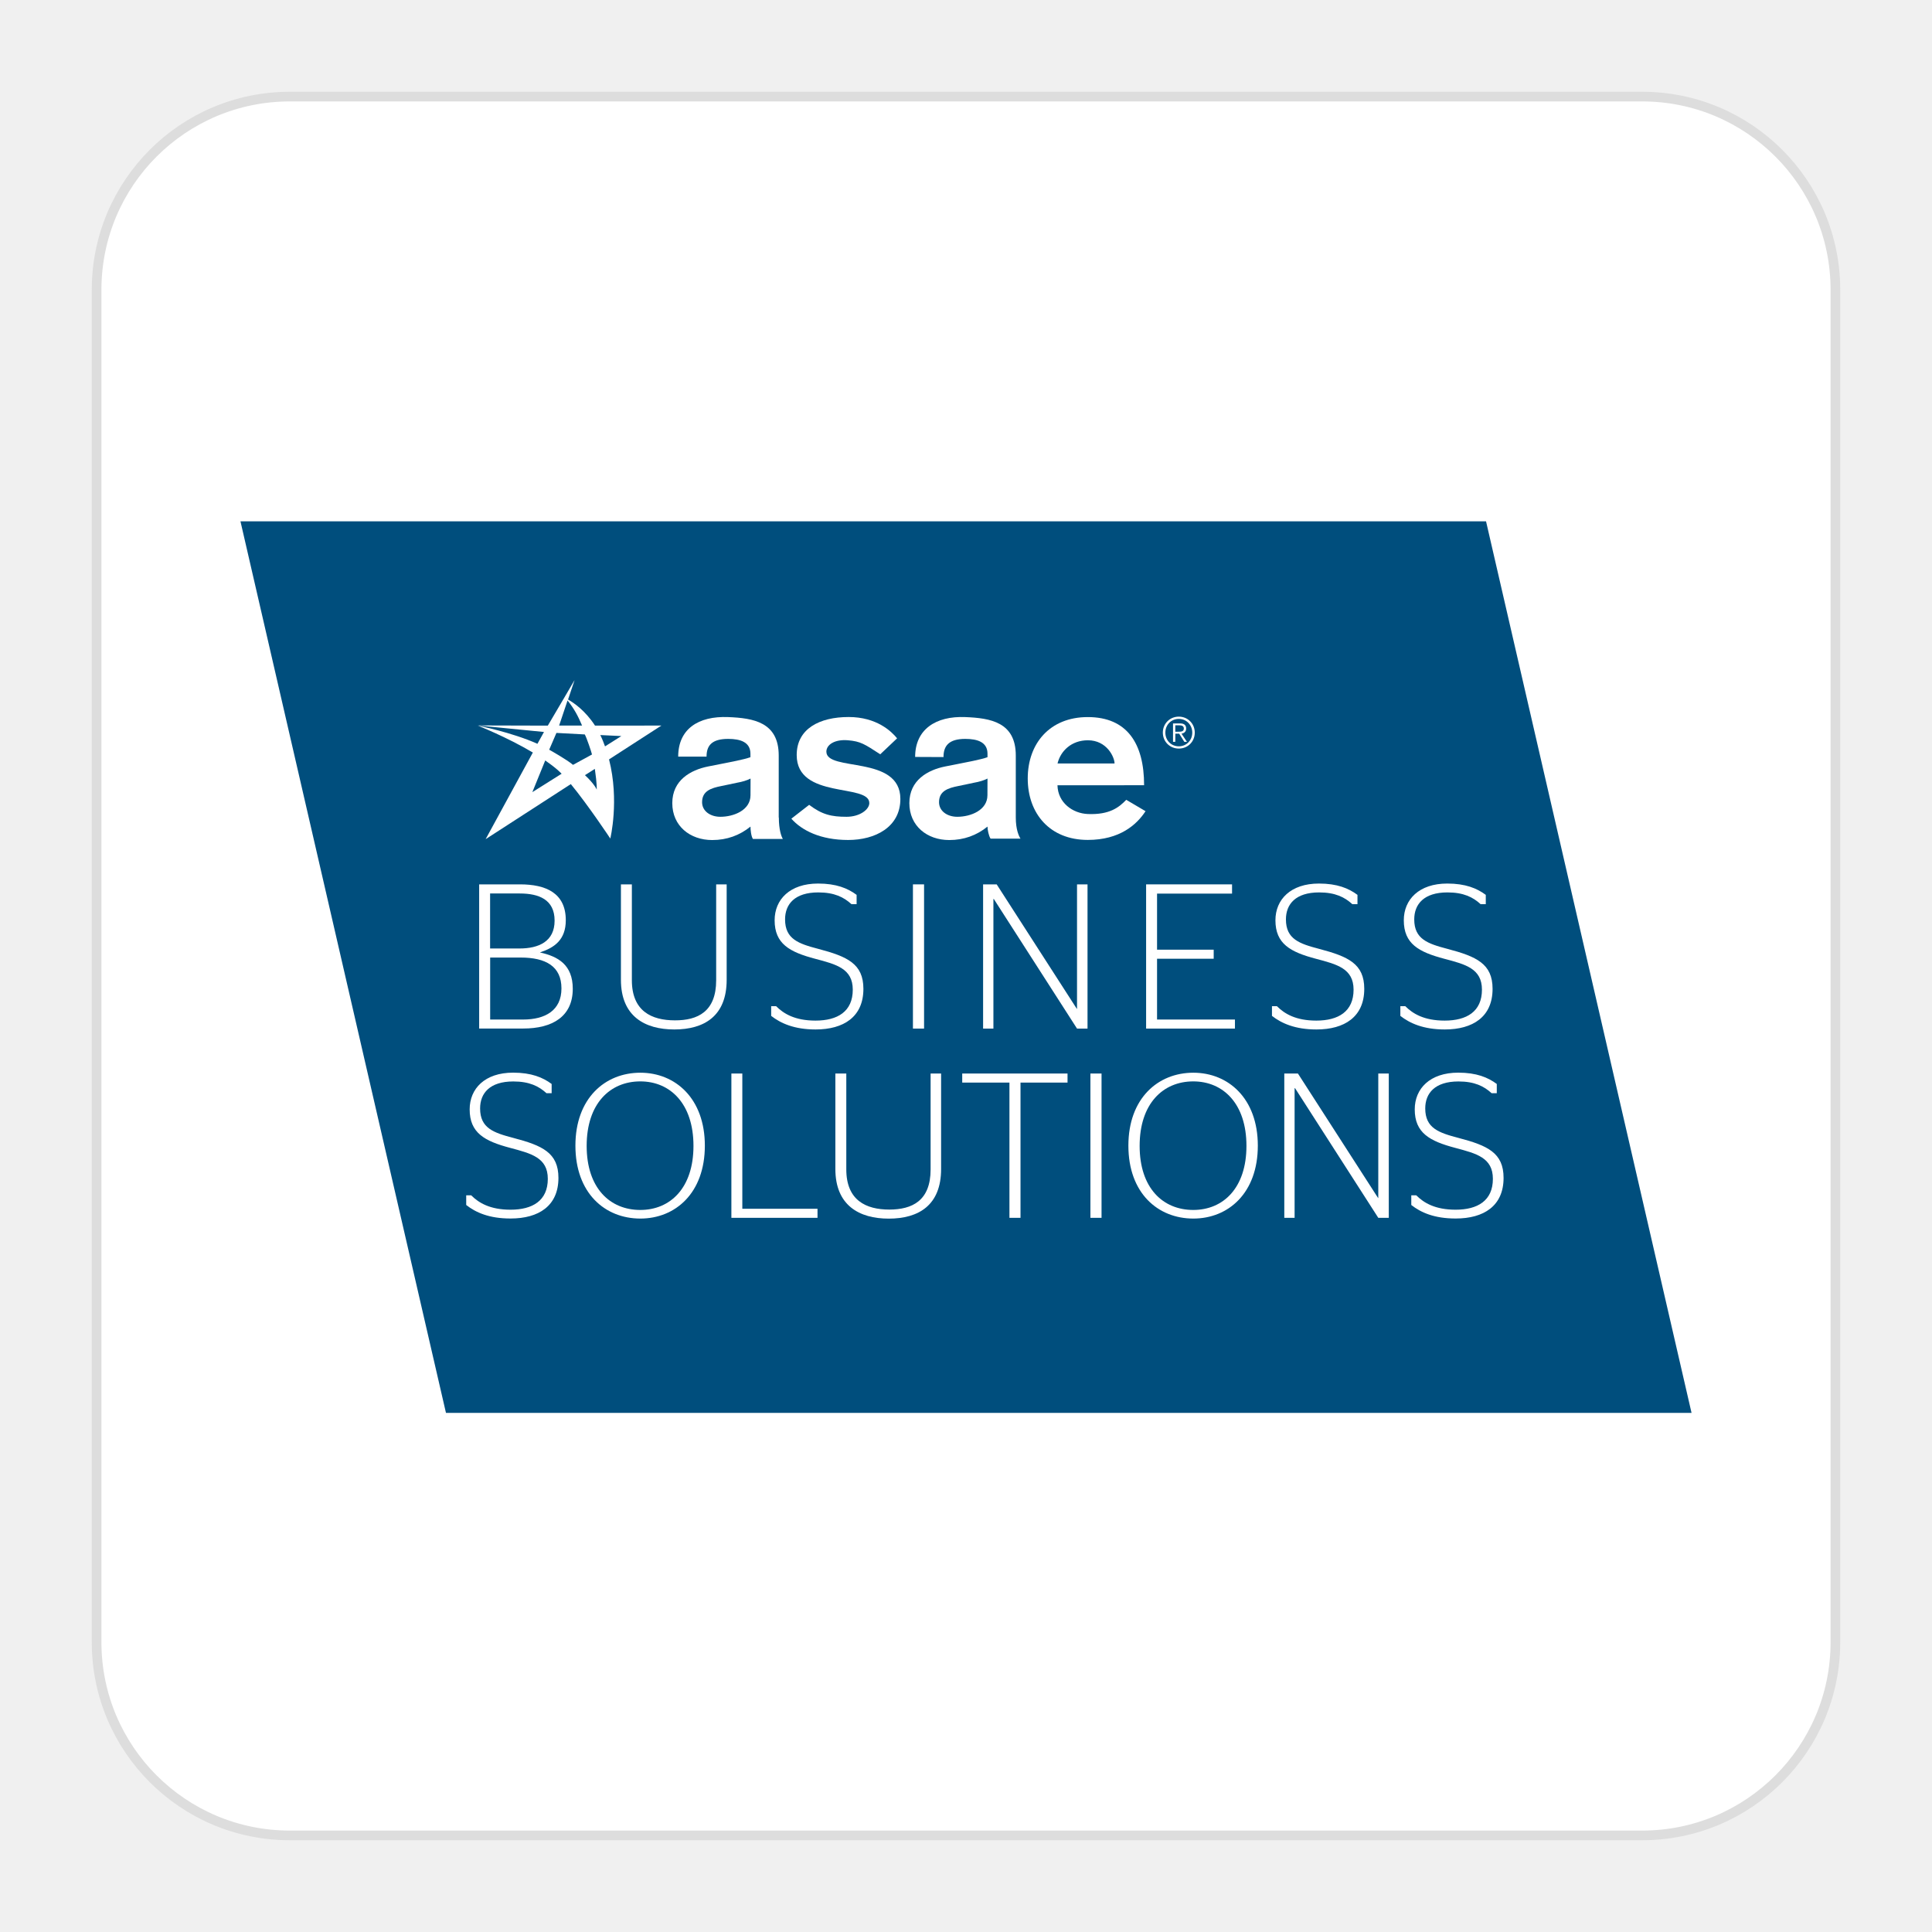
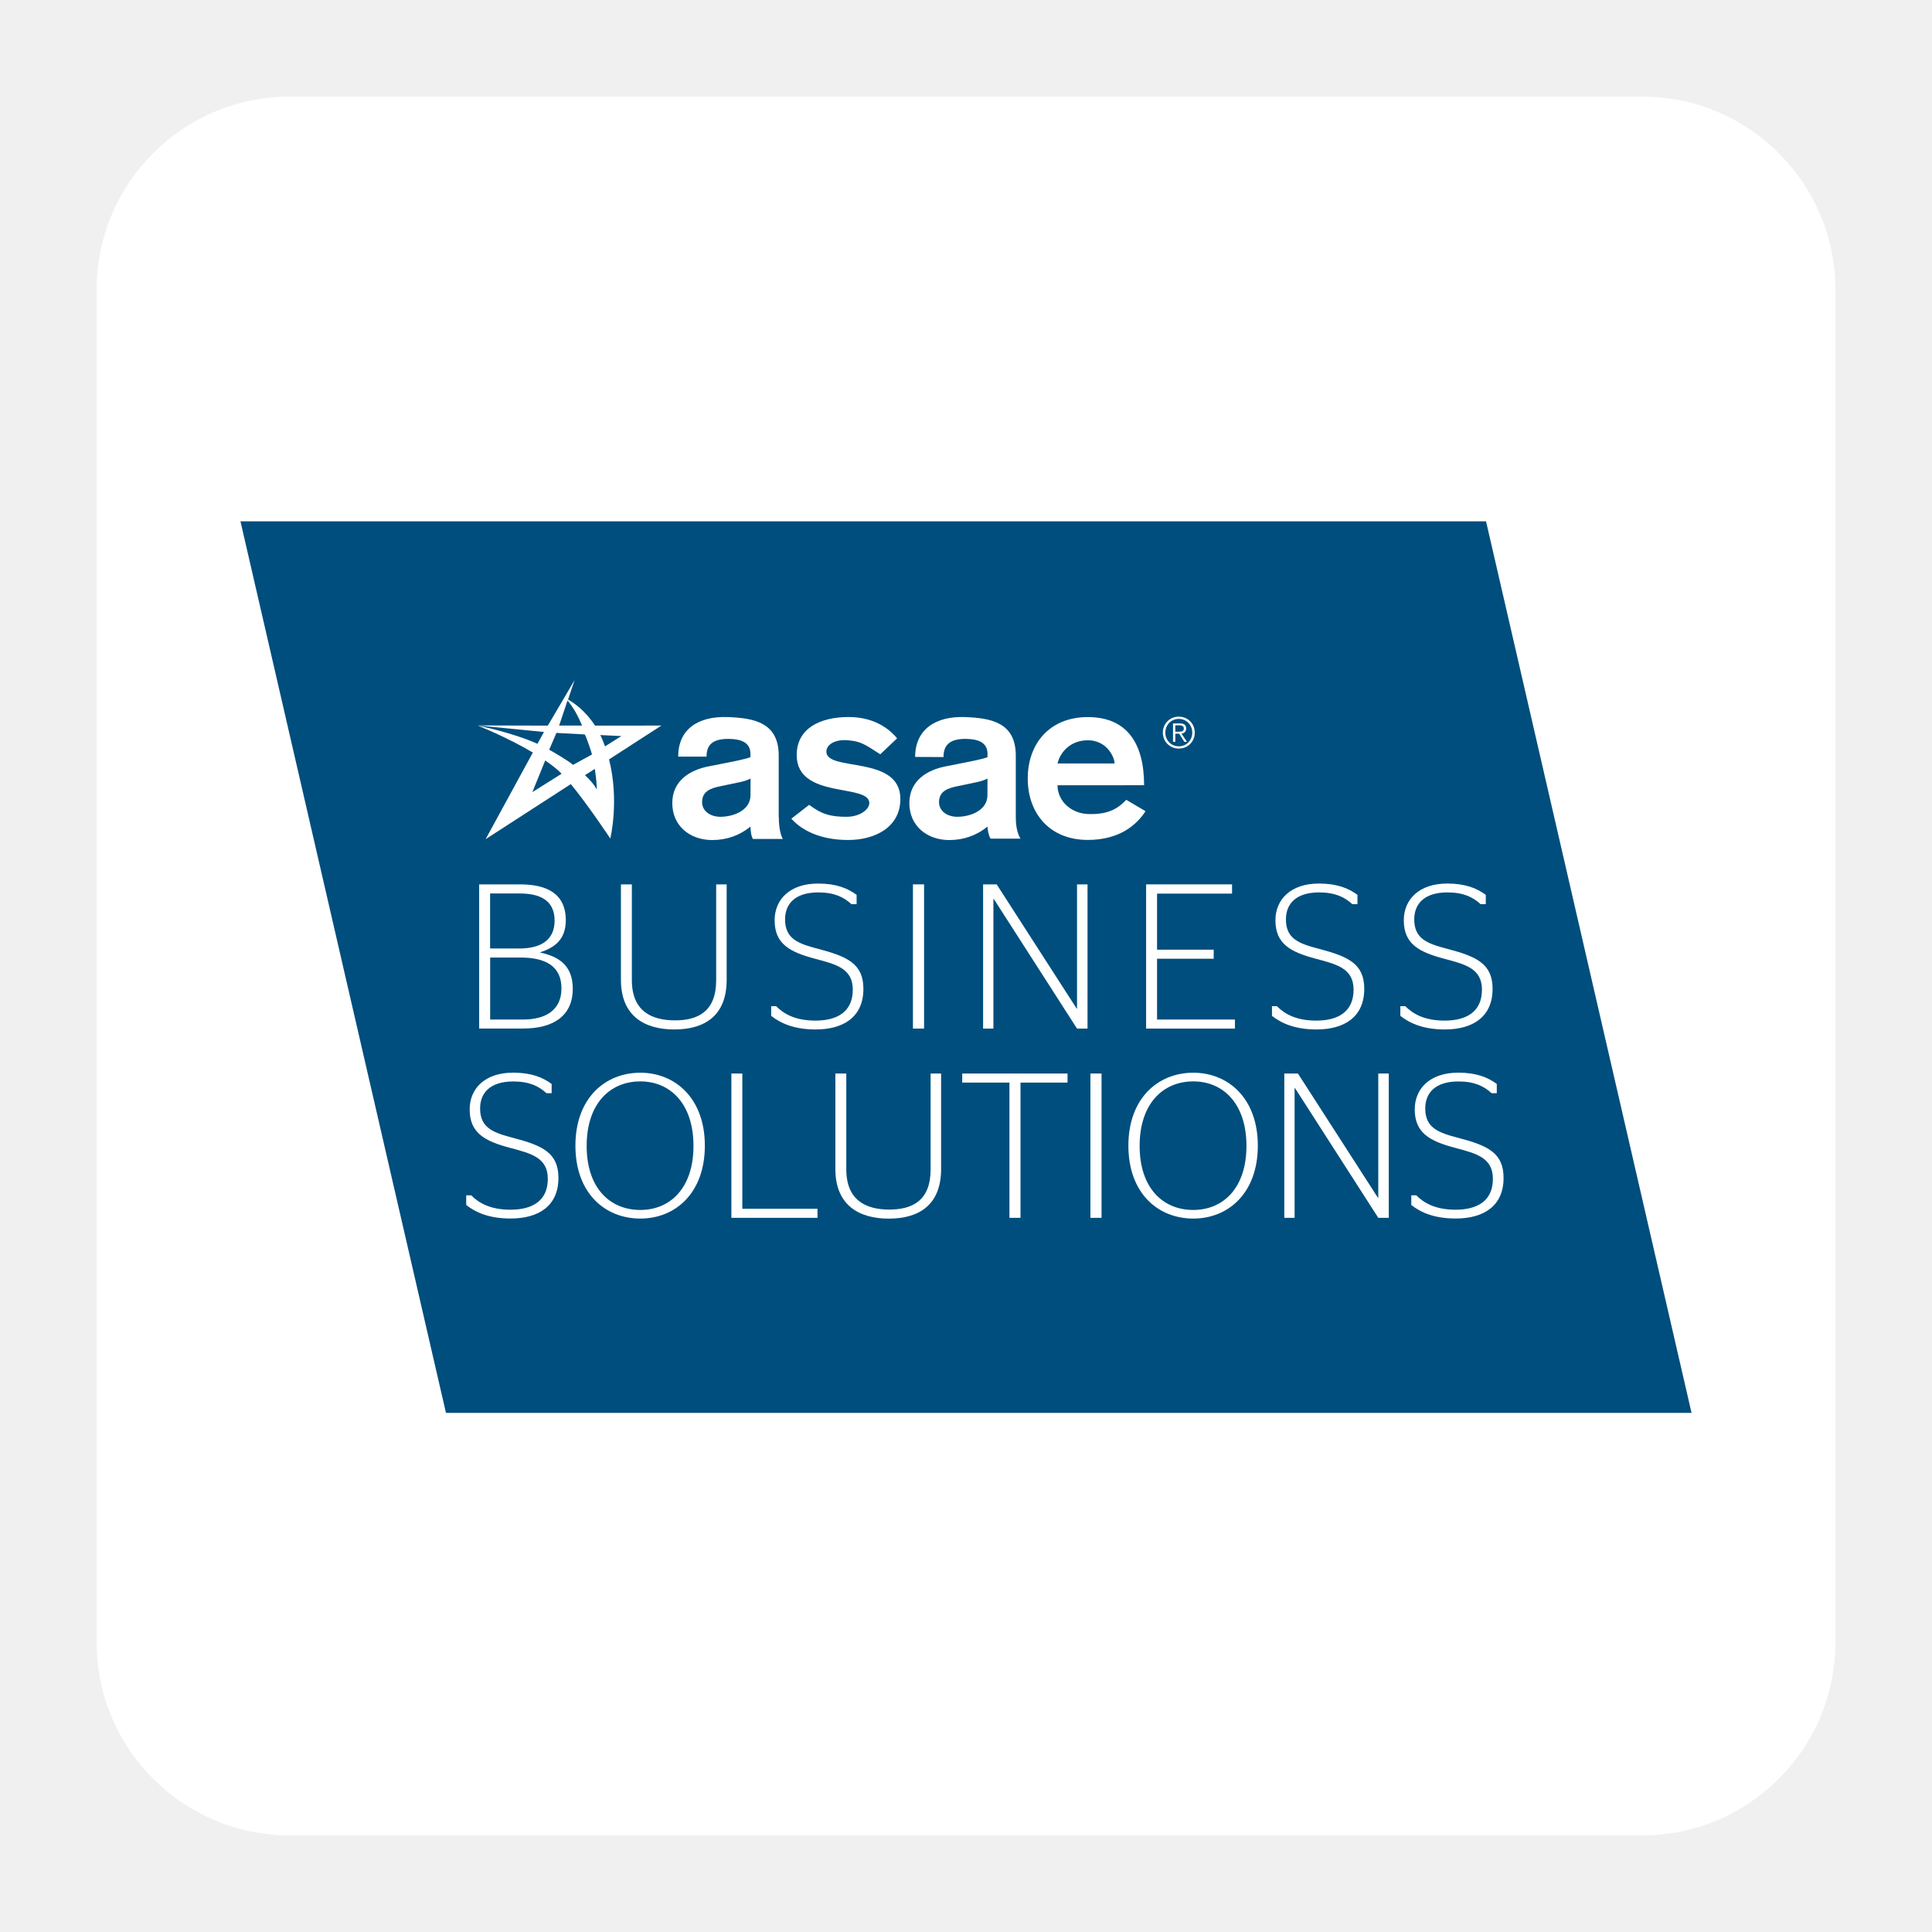
<svg xmlns="http://www.w3.org/2000/svg" viewBox="0 0 200 200">
-   <rect x="10" y="10" width="180" height="180" rx="20" fill="#fff" stroke="#ddd" stroke-width="1" />
+   <rect x="10" y="10" width="180" height="180" rx="20" fill="#fff" />
  <svg x="18" y="40" width="164" height="120" viewBox="0 0 252 153.77">
    <g>
      <polygon fill="#004E7D" points="241.41,147.97 43.28,147.97 10.59,6.15 208.72,6.15" />
      <g>
        <g>
          <path fill="#FFFFFF" d="M48.57,63.9h6.49c4.06,0,7.28,1.34,7.28,5.7c0,3.11-1.8,4.36-4.07,5.11v0.03c2.85,0.63,5.18,1.96,5.18,5.77c0,4.42-3.25,6.32-7.87,6.32h-7.02V63.9H48.57z M54.96,74.1c3.08,0,5.6-1.11,5.6-4.43c0-3.37-2.52-4.32-5.54-4.32H50.3v8.75H54.96z M55.55,85.4c3.51,0,6.1-1.44,6.1-4.95s-2.49-4.91-6.49-4.91h-4.85v9.86H55.55z" />
          <path fill="#FFFFFF" d="M86.26,79.15V63.9h1.67v15.18c0,5.77-3.57,7.9-8.33,7.9c-4.69,0-8.49-2.1-8.49-7.9V63.9h1.74v15.24c0,4.91,3.12,6.39,6.85,6.39C83.31,85.54,86.26,84.16,86.26,79.15z" />
          <path fill="#FFFFFF" d="M95.01,84.82v-1.54h0.79c1.21,1.21,3.01,2.29,6.26,2.29c3.51,0,5.93-1.44,5.93-4.92c0-3.37-2.65-4.03-5.97-4.91c-4.1-1.08-6.46-2.39-6.46-6.13c0-3.31,2.43-5.84,6.91-5.84c2.89,0,4.72,0.75,6.13,1.8v1.48h-0.82c-1.21-1.11-2.72-1.87-5.28-1.87c-3.74,0-5.28,1.87-5.28,4.29c0,3.15,2.16,3.87,5.28,4.69c4.62,1.22,7.18,2.36,7.18,6.36c0,4.46-3.15,6.46-7.6,6.46C98.68,86.98,96.52,86,95.01,84.82z" />
          <path fill="#FFFFFF" d="M117.56,86.85V63.9h1.77v22.94h-1.77V86.85z" />
          <path fill="#FFFFFF" d="M128.72,63.9h2.16l12.75,19.8h0.03V63.9h1.67v22.94h-1.67l-13.24-20.62h-0.06v20.62h-1.64V63.9z" />
          <path fill="#FFFFFF" d="M154.65,63.9h13.67v1.47h-11.93v8.92h9.01v1.44h-9.01v9.67h12.39v1.44h-14.13L154.65,63.9L154.65,63.9z" />
          <path fill="#FFFFFF" d="M174.67,84.82v-1.54h0.79c1.21,1.21,3.01,2.29,6.26,2.29c3.51,0,5.93-1.44,5.93-4.92c0-3.37-2.65-4.03-5.97-4.91c-4.1-1.08-6.46-2.39-6.46-6.13c0-3.31,2.43-5.84,6.92-5.84c2.89,0,4.72,0.75,6.13,1.8v1.48h-0.82c-1.21-1.11-2.72-1.87-5.28-1.87c-3.74,0-5.28,1.87-5.28,4.29c0,3.15,2.16,3.87,5.28,4.69c4.62,1.22,7.18,2.36,7.18,6.36c0,4.46-3.15,6.46-7.6,6.46C178.34,86.98,176.18,86,174.67,84.82z" />
          <path fill="#FFFFFF" d="M195.09,84.82v-1.54h0.79c1.21,1.21,3.01,2.29,6.26,2.29c3.51,0,5.93-1.44,5.93-4.92c0-3.37-2.65-4.03-5.97-4.91c-4.1-1.08-6.46-2.39-6.46-6.13c0-3.31,2.43-5.84,6.91-5.84c2.89,0,4.72,0.75,6.13,1.8v1.48h-0.82c-1.21-1.11-2.72-1.87-5.28-1.87c-3.74,0-5.28,1.87-5.28,4.29c0,3.15,2.16,3.87,5.28,4.69c4.62,1.22,7.18,2.36,7.18,6.36c0,4.46-3.15,6.46-7.6,6.46C198.76,86.98,196.6,86,195.09,84.82z" />
          <path fill="#FFFFFF" d="M46.5,114.9v-1.54h0.79c1.21,1.21,3.01,2.29,6.26,2.29c3.51,0,5.93-1.44,5.93-4.91c0-3.38-2.65-4.03-5.97-4.92c-4.1-1.08-6.46-2.39-6.46-6.13c0-3.31,2.43-5.84,6.91-5.84c2.89,0,4.72,0.75,6.13,1.8v1.47h-0.82c-1.21-1.11-2.72-1.87-5.28-1.87c-3.74,0-5.28,1.87-5.28,4.29c0,3.15,2.16,3.87,5.28,4.69c4.62,1.21,7.18,2.36,7.18,6.36c0,4.46-3.15,6.46-7.6,6.46C50.17,117.06,48.01,116.09,46.5,114.9z" />
          <path fill="#FFFFFF" d="M63.87,105.46c0-7.51,4.69-11.6,10.33-11.6c5.57,0,10.26,4.1,10.26,11.6c0,7.54-4.69,11.6-10.26,11.6C68.55,117.06,63.87,113,63.87,105.46z M82.65,105.5c0-6.72-3.7-10.26-8.46-10.26c-4.82,0-8.53,3.54-8.53,10.26s3.71,10.19,8.53,10.19C78.95,115.69,82.65,112.21,82.65,105.5z" />
          <path fill="#FFFFFF" d="M88.68,116.94V93.99h1.74v21.51h11.96v1.44C102.38,116.94,88.68,116.94,88.68,116.94z" />
          <path fill="#FFFFFF" d="M120.37,109.24V93.99h1.67v15.18c0,5.77-3.57,7.9-8.33,7.9c-4.69,0-8.49-2.1-8.49-7.9V93.99h1.74v15.25c0,4.91,3.12,6.39,6.85,6.39C117.42,115.62,120.37,114.25,120.37,109.24z" />
          <path fill="#FFFFFF" d="M132.91,116.94V95.43h-7.51v-1.44h16.75v1.44h-7.48v21.51C134.67,116.94,132.91,116.94,132.91,116.94z" />
          <path fill="#FFFFFF" d="M145.79,116.94V93.99h1.77v22.95C147.56,116.94,145.79,116.94,145.79,116.94z" />
          <path fill="#FFFFFF" d="M151.83,105.46c0-7.51,4.69-11.6,10.33-11.6c5.57,0,10.26,4.1,10.26,11.6c0,7.54-4.69,11.6-10.26,11.6C156.51,117.06,151.83,113,151.83,105.46z M170.61,105.5c0-6.72-3.7-10.26-8.46-10.26c-4.82,0-8.53,3.54-8.53,10.26s3.71,10.19,8.53,10.19C166.91,115.69,170.61,112.21,170.61,105.5z" />
          <path fill="#FFFFFF" d="M176.64,93.99h2.16l12.75,19.8h0.03v-19.8h1.67v22.95h-1.67l-13.24-20.62h-0.07v20.62h-1.64V93.99H176.64z" />
          <path fill="#FFFFFF" d="M196.83,114.9v-1.54h0.79c1.21,1.21,3.01,2.29,6.26,2.29c3.51,0,5.93-1.44,5.93-4.91c0-3.38-2.65-4.03-5.97-4.92c-4.1-1.08-6.46-2.39-6.46-6.13c0-3.31,2.43-5.84,6.92-5.84c2.89,0,4.72,0.75,6.13,1.8v1.47h-0.82c-1.21-1.11-2.72-1.87-5.28-1.87c-3.74,0-5.28,1.87-5.28,4.29c0,3.15,2.16,3.87,5.28,4.69c4.62,1.21,7.18,2.36,7.18,6.36c0,4.46-3.15,6.46-7.6,6.46C200.5,117.06,198.34,116.09,196.83,114.9z" />
        </g>
        <g>
          <g>
            <path fill="#FFFFFF" d="M96.23,53.27c0,1.92,0.39,3,0.64,3.41h-4.76c-0.3-0.44-0.39-1.49-0.39-1.97c-1.73,1.4-3.76,2.14-6.09,2.14c-3.54,0-6.35-2.25-6.35-5.87c0-3.65,2.91-5.27,5.68-5.83l1.88-0.37c1.62-0.33,3.73-0.7,4.87-1.11v-0.55c0-1.84-1.59-2.36-3.54-2.36c-2.62,0-3.44,1.07-3.44,2.82h-4.51c0-4.39,3.2-6.48,7.95-6.29c4.02,0.16,8.04,0.81,8.04,6.12v9.86H96.23z M91.73,47.07c-0.59,0.3-1.33,0.52-2.14,0.66l-2.47,0.52c-1.7,0.33-3.1,0.81-3.1,2.58c0,1.4,1.29,2.32,2.91,2.32c2.1,0,4.79-1.03,4.79-3.43L91.73,47.07L91.73,47.07z" />
            <path fill="#FFFFFF" d="M112.36,43.21c-2.49-1.62-3.12-2.06-5.14-2.23c-2.1-0.18-3.43,0.7-3.43,1.81c0,3.25,11.77,0.48,11.77,7.52c0,4.5-4.02,6.53-8.3,6.53c-4.39,0-7.38-1.51-9.04-3.39l2.83-2.2c2.06,1.56,3.55,1.9,5.95,1.9c2.14,0,3.62-1.18,3.62-2.18c0-3.17-11.55-0.55-11.55-7.64c0-4.2,3.65-6.05,8.26-6.05c4.46,0,6.82,2.29,7.71,3.39L112.36,43.21z" />
            <path fill="#FFFFFF" d="M133.92,53.27c0,1.92,0.49,2.95,0.75,3.36h-4.76c-0.3-0.44-0.49-1.44-0.49-1.92c-1.73,1.4-3.76,2.14-6.08,2.14c-3.54,0-6.35-2.25-6.35-5.87c0-3.65,2.91-5.27,5.68-5.83l1.88-0.37c1.62-0.33,3.72-0.7,4.87-1.11v-0.55c0-1.84-1.58-2.36-3.54-2.36c-2.62,0-3.46,1.12-3.46,2.89l-4.51-0.02c0-4.39,3.29-6.53,7.97-6.34c4.02,0.16,8.04,0.81,8.04,6.12V53.27z M129.42,47.07c-0.59,0.3-1.33,0.52-2.14,0.66l-2.47,0.52c-1.7,0.33-3.1,0.81-3.1,2.58c0,1.4,1.29,2.32,2.91,2.32c2.1,0,4.79-1.03,4.79-3.43L129.42,47.07L129.42,47.07z" />
            <path fill="#FFFFFF" d="M140.55,48.14c0.07,2.77,2.4,4.47,4.83,4.57c3.45,0.14,4.95-1.05,6.11-2.26l3.07,1.81c-1.4,2.14-4.09,4.57-9.19,4.57c-6.05,0-9.55-4.21-9.55-9.77s3.5-9.77,9.55-9.77c6.23,0,8.96,4.17,8.96,10.84L140.55,48.14L140.55,48.14z M149.63,44.67c0-1-1.22-3.69-4.24-3.69c-2.62,0-4.35,1.7-4.83,3.69H149.63z" />
          </g>
          <g>
            <path fill="#FFFFFF" d="M162.39,39.76c0,1.43-1.1,2.54-2.54,2.54c-1.43,0-2.54-1.11-2.54-2.54s1.11-2.54,2.54-2.54S162.39,38.33,162.39,39.76 M157.71,39.76c0,1.22,0.91,2.18,2.14,2.18s2.14-0.96,2.14-2.18c0-1.21-0.91-2.18-2.14-2.18C158.62,37.58,157.71,38.54,157.71,39.76 M159.29,41.23h-0.36V38.3h1.13c0.66,0,0.96,0.29,0.96,0.81s-0.34,0.75-0.74,0.82l0.87,1.3h-0.42l-0.82-1.3h-0.61L159.29,41.23L159.29,41.23z M159.77,39.62c0.44,0,0.88-0.01,0.88-0.51c0-0.41-0.34-0.51-0.7-0.51h-0.66v1.02C159.29,39.62,159.77,39.62,159.77,39.62z" />
            <path fill="#FFFFFF" d="M49.59,56.71l13.55-8.76c2.79,3.39,6.28,8.66,6.28,8.66s1.47-6.03-0.2-12.59l8.33-5.38l-10.56,0.01c-1.54-2.38-3.37-3.63-4.29-4.15l1.04-3.1l-1.64,2.8h-0.01h0.01l-2.62,4.45l-11.15-0.03l10.54,1.04l-1.04,1.88c-4.05-1.82-9.51-2.9-9.51-2.9s4.61,1.81,8.78,4.29L49.59,56.71z M60.85,39.81l4.51,0.24c0.28,0.47,1.06,2.79,1.15,3.19l-3.02,1.65c-0.99-0.84-3.61-2.31-3.79-2.41L60.85,39.81z M64.93,38.64h-3.65l1.34-3.99C63.69,35.99,64.28,37.1,64.93,38.64 M68.58,41.95c-0.11-0.3-0.22-0.59-0.34-0.89c-0.13-0.32-0.27-0.62-0.41-0.91l3.35,0.16L68.58,41.95z M65.39,46.53l1.57-1c0.37,2.52,0.3,3.29,0.3,3.29S66.91,47.94,65.39,46.53 M61.68,46.3l-4.66,2.93l2.05-5.04c0.73,0.51,1.43,1.03,2.03,1.56C61.28,45.91,61.47,46.09,61.68,46.3" />
          </g>
        </g>
      </g>
    </g>
  </svg>
</svg>
